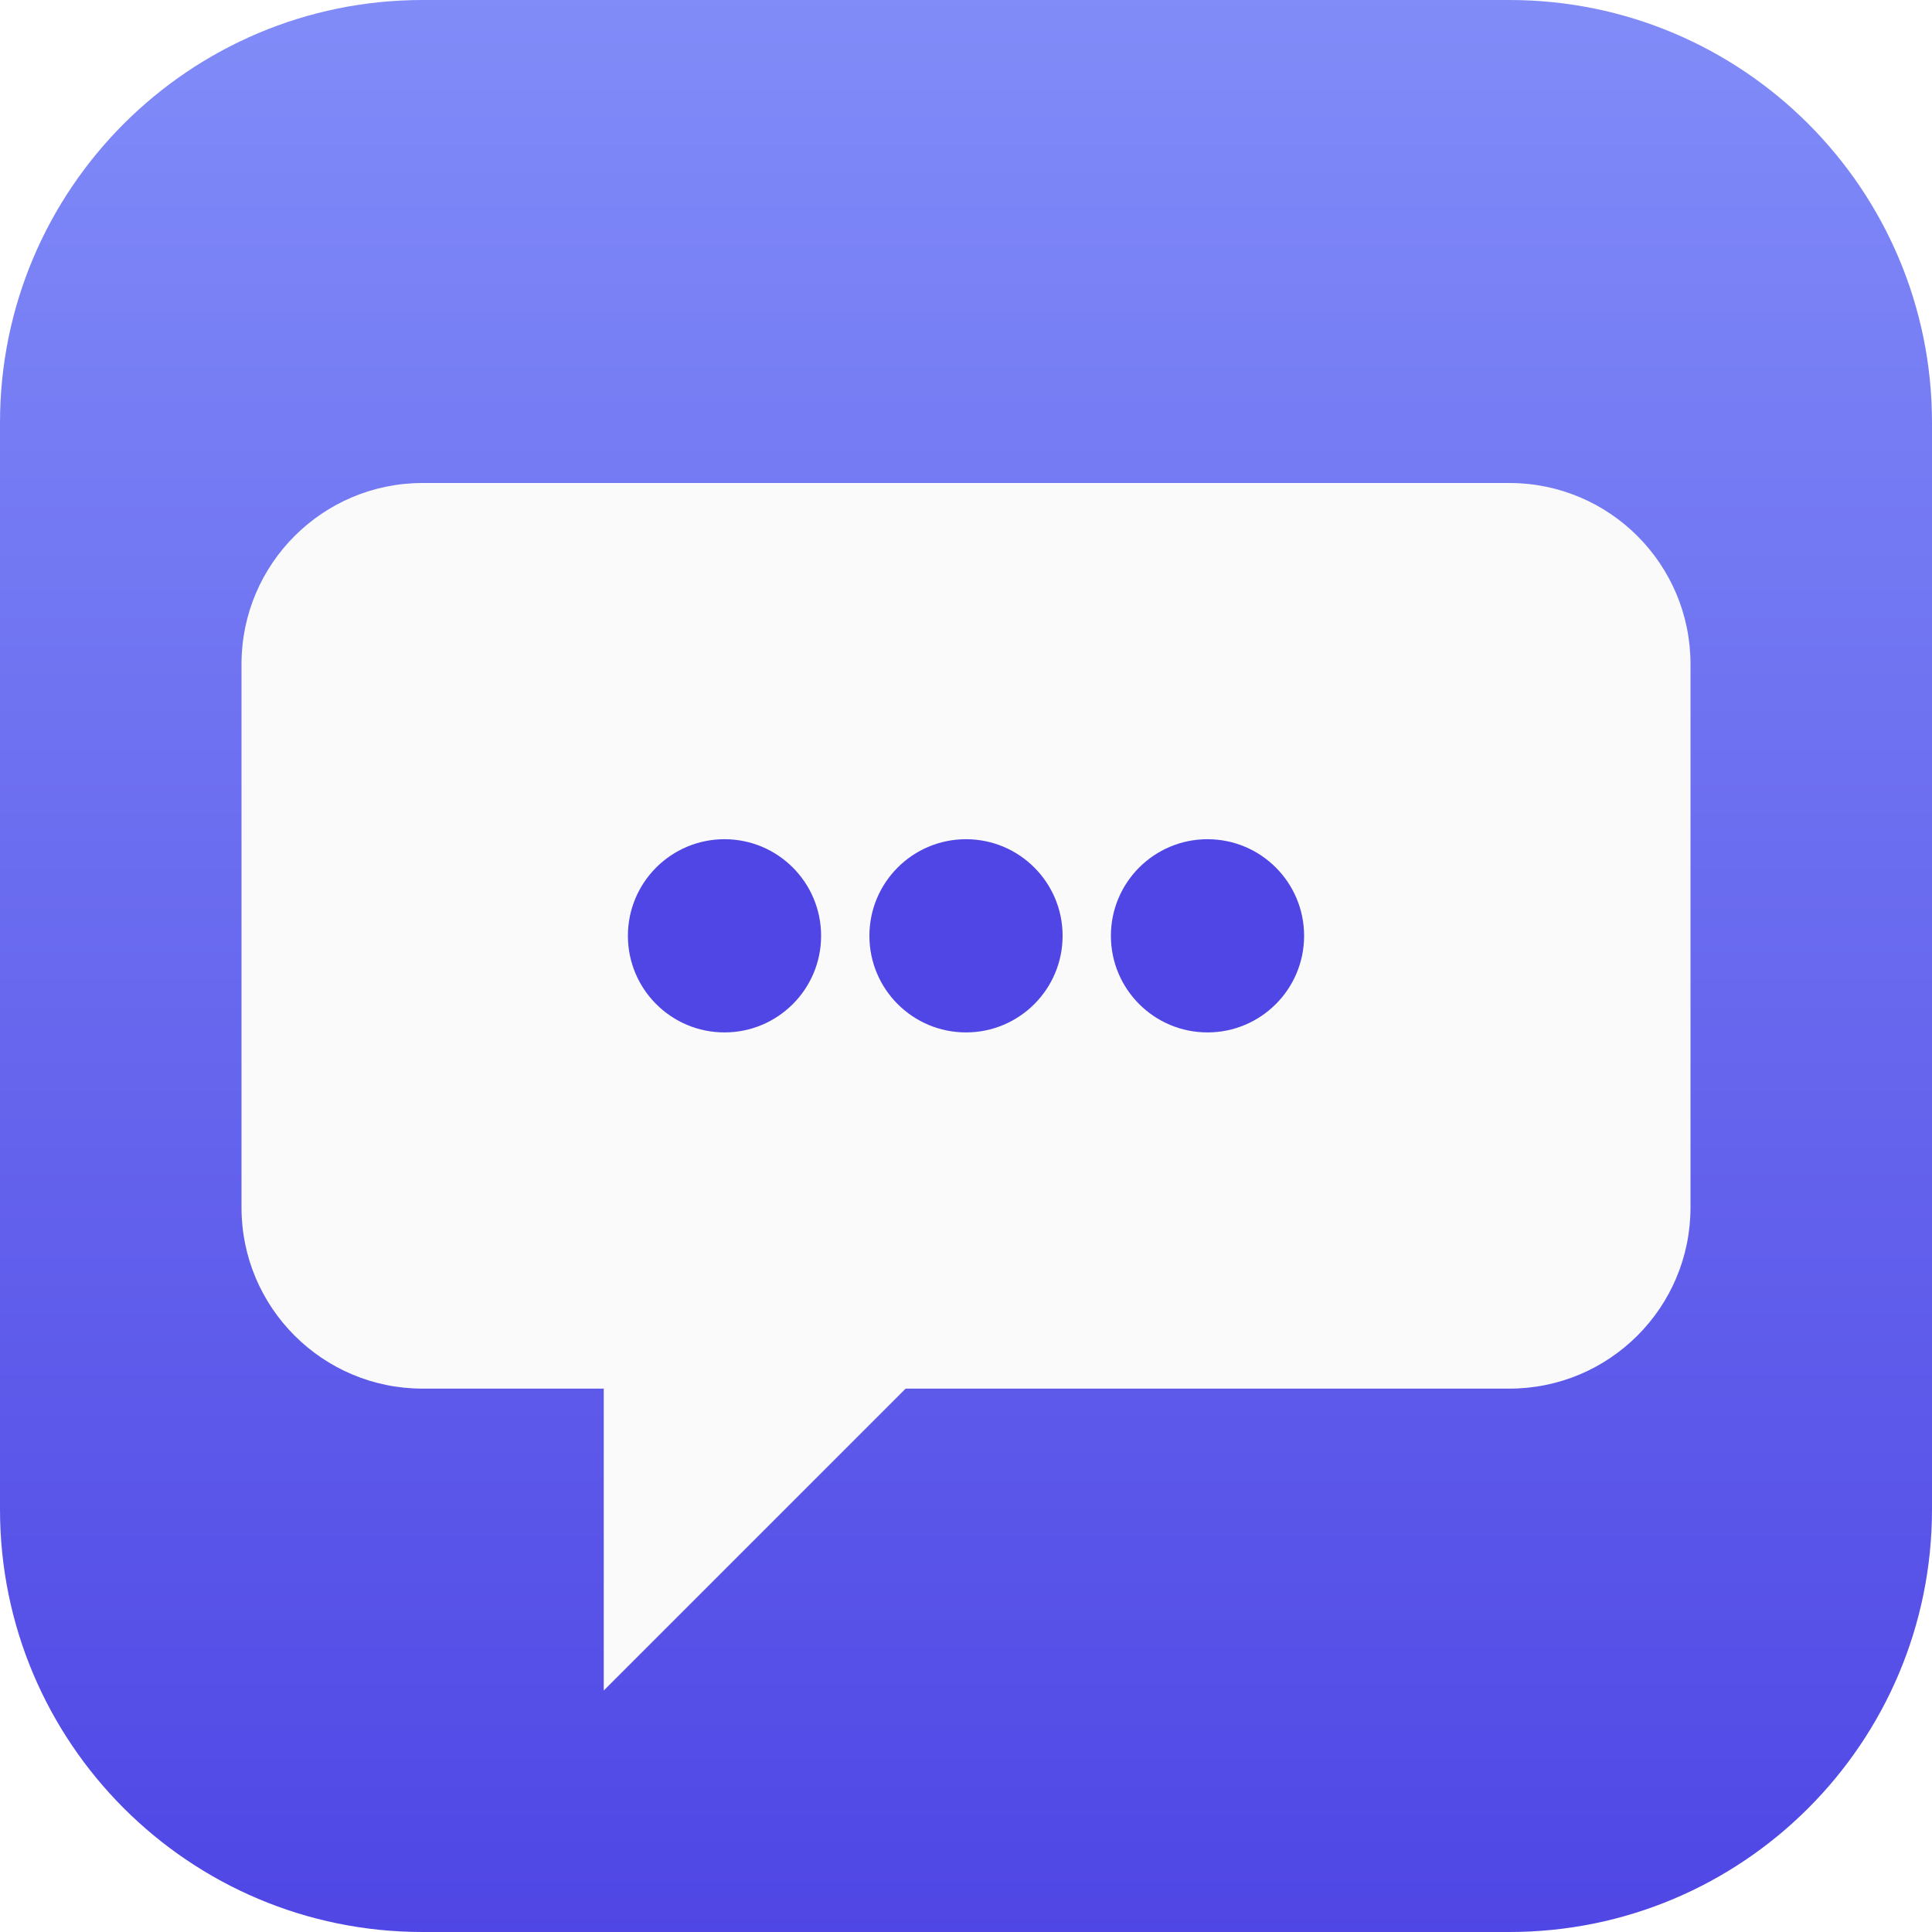
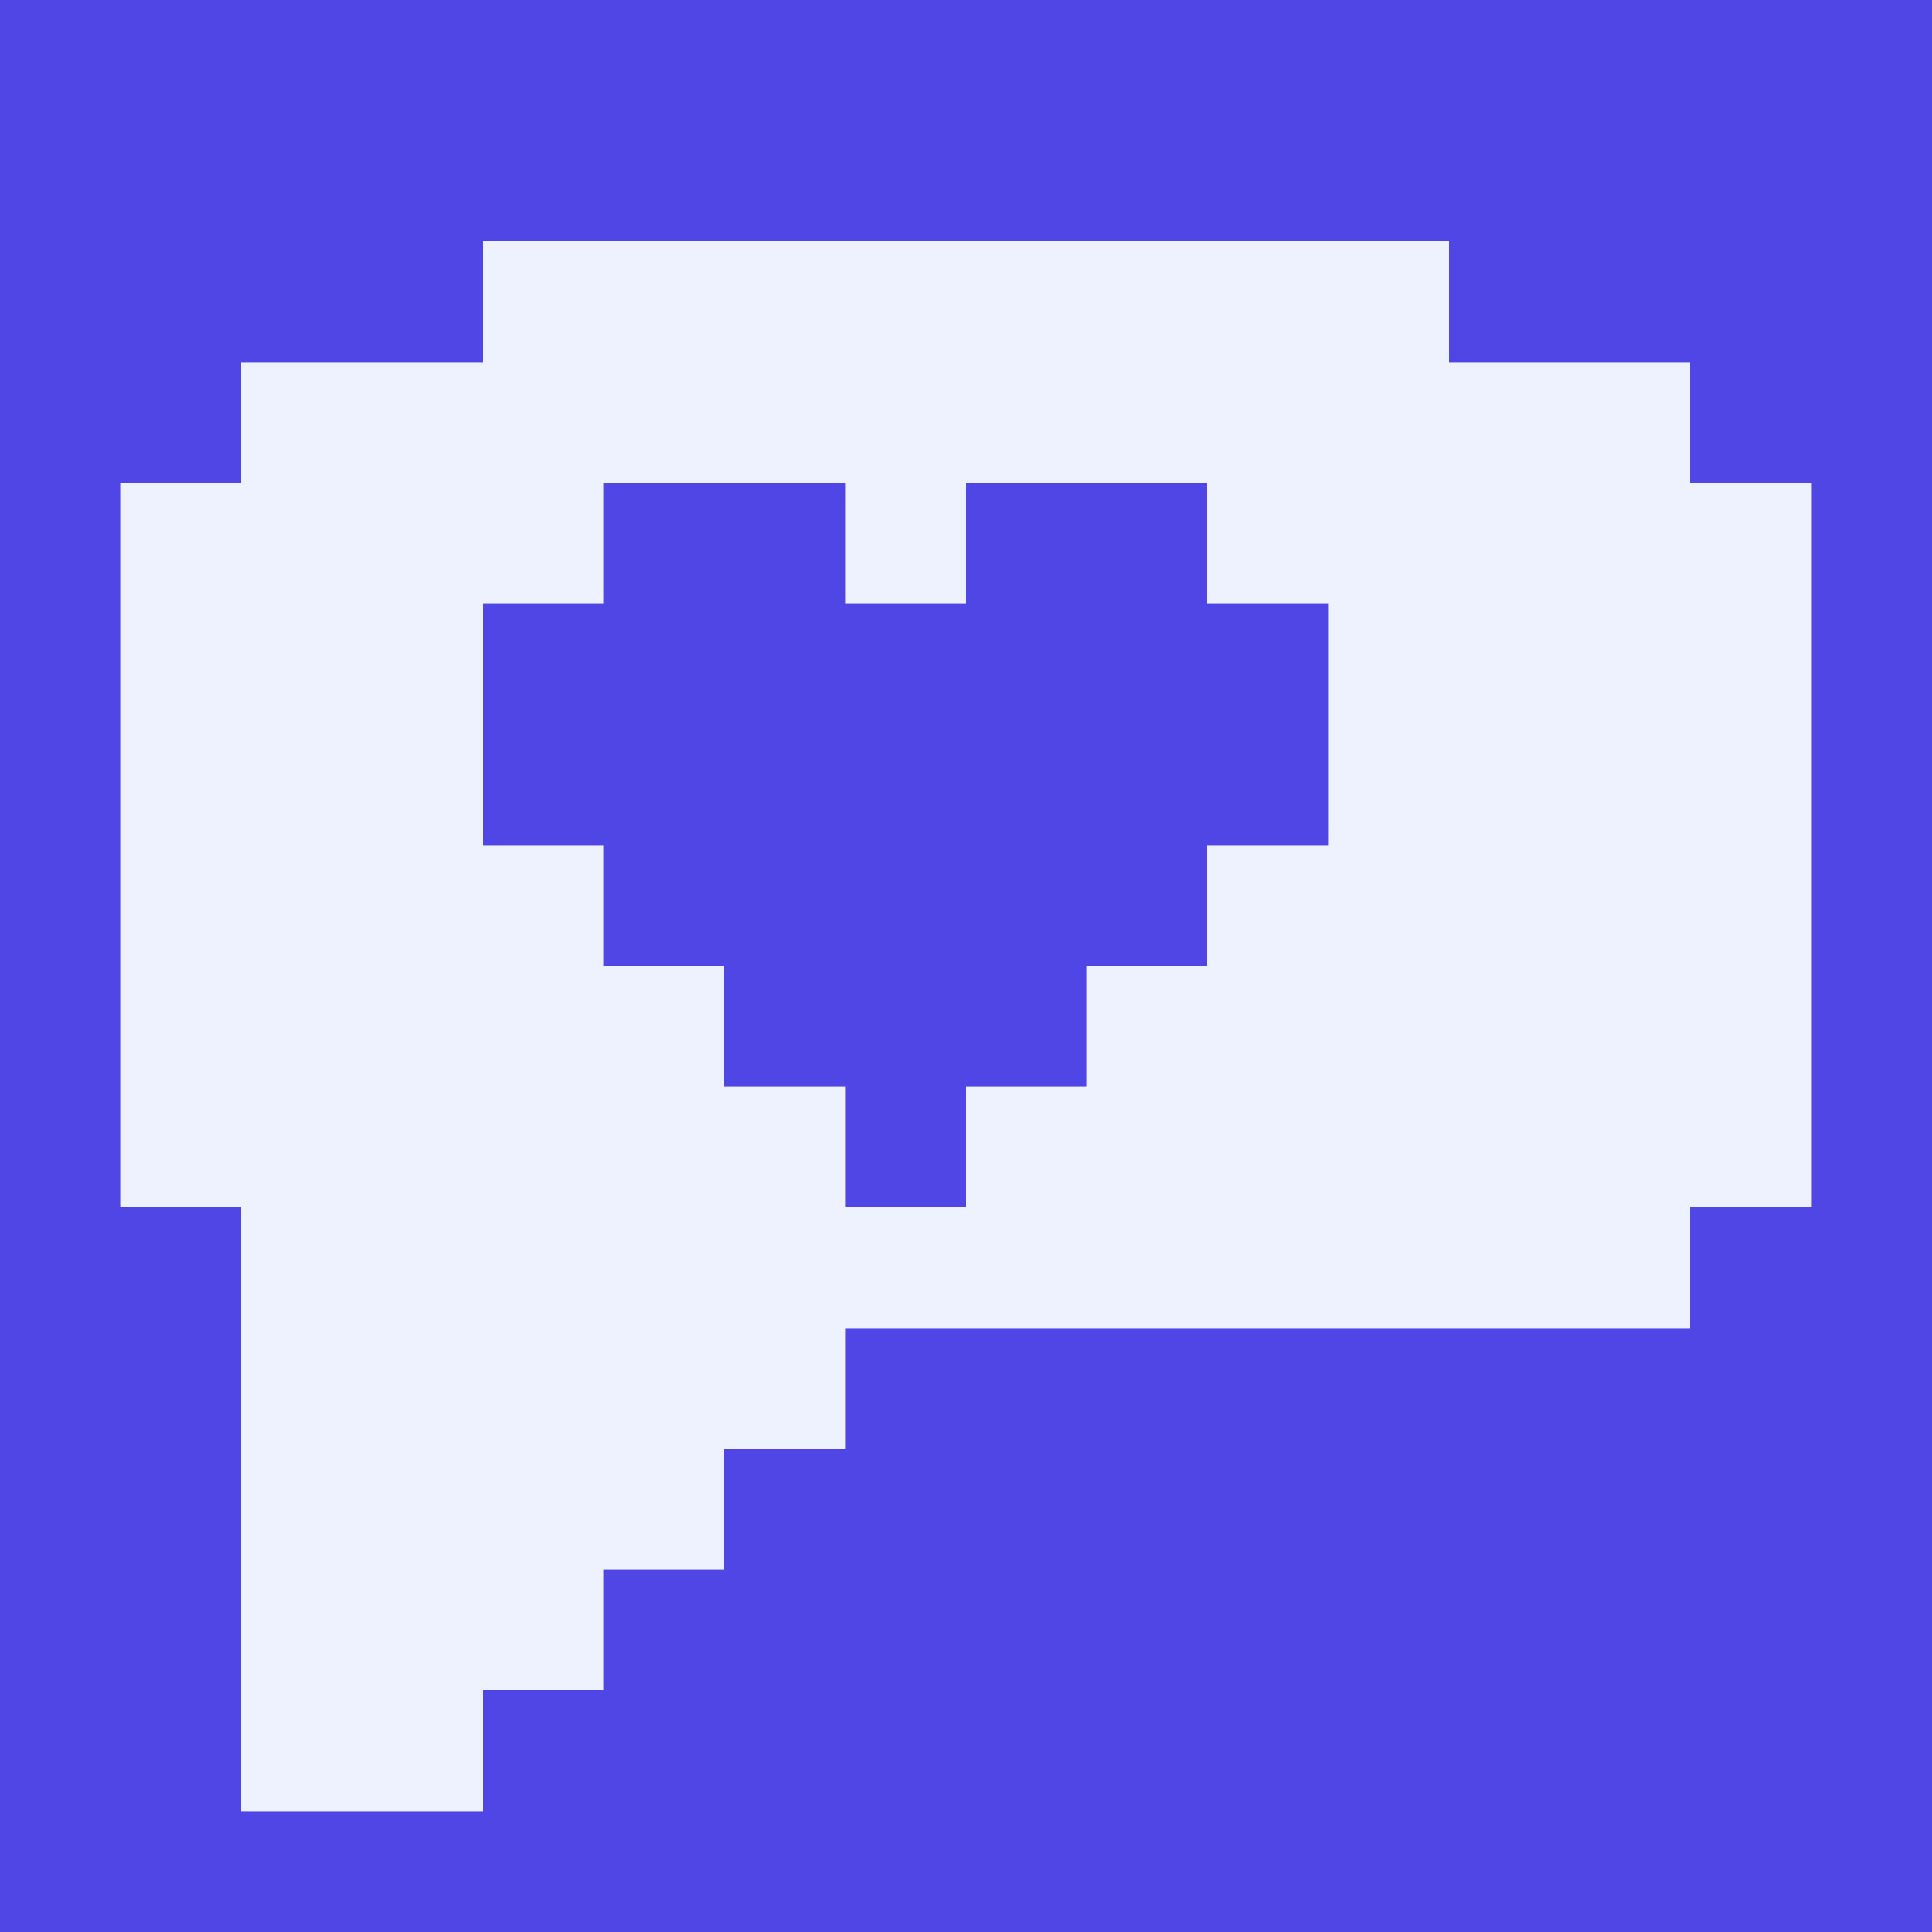
- <svg xmlns="http://www.w3.org/2000/svg" viewBox="0 0 64 64">
-   <defs>
-     <linearGradient id="g" x1="0" y1="0" x2="0" y2="1">
-       <stop offset="0" stop-color="#818cf8" />
-       <stop offset="1" stop-color="#4f46e5" />
-     </linearGradient>
-   </defs>
-   <rect width="64" height="64" rx="14" fill="url(#g)" />
-   <path d="M14 16 h36 a6 6 0 0 1 6 6 v18 a6 6 0 0 1 -6 6 H30 l-10 10 v-10 h-6 a6 6 0 0 1 -6 -6 V22 a6 6 0 0 1 6 -6 z" fill="#fafafa" />
-   <circle cx="24" cy="31" r="3.2" fill="#4f46e5" />
-   <circle cx="32" cy="31" r="3.2" fill="#4f46e5" />
-   <circle cx="40" cy="31" r="3.2" fill="#4f46e5" />
+ <svg xmlns="http://www.w3.org/2000/svg" viewBox="0 0 16 16" shape-rendering="crispEdges">
+   <rect width="16" height="16" fill="#4f46e5" />
+   <path d="M4 2h8v1h-8zM2 3h12v1h-12zM1 4h4v1h-4zM7 4h1v1h-1zM10 4h5v1h-5zM1 5h3v1h-3zM11 5h4v1h-4zM1 6h3v1h-3zM11 6h4v1h-4zM1 7h4v1h-4zM10 7h5v1h-5zM1 8h5v1h-5zM9 8h6v1h-6zM1 9h6v1h-6zM8 9h7v1h-7zM2 10h12v1h-12zM2 11h5v1h-5zM2 12h4v1h-4zM2 13h3v1h-3zM2 14h2v1h-2z" fill="#eef2ff" />
+   <path d="M5 4h2v1h-2zM8 4h2v1h-2zM4 5h7v1h-7zM4 6h7v1h-7zM5 7h5v1h-5zM6 8h3v1h-3zM7 9h1v1h-1z" fill="#4f46e5" />
</svg>
